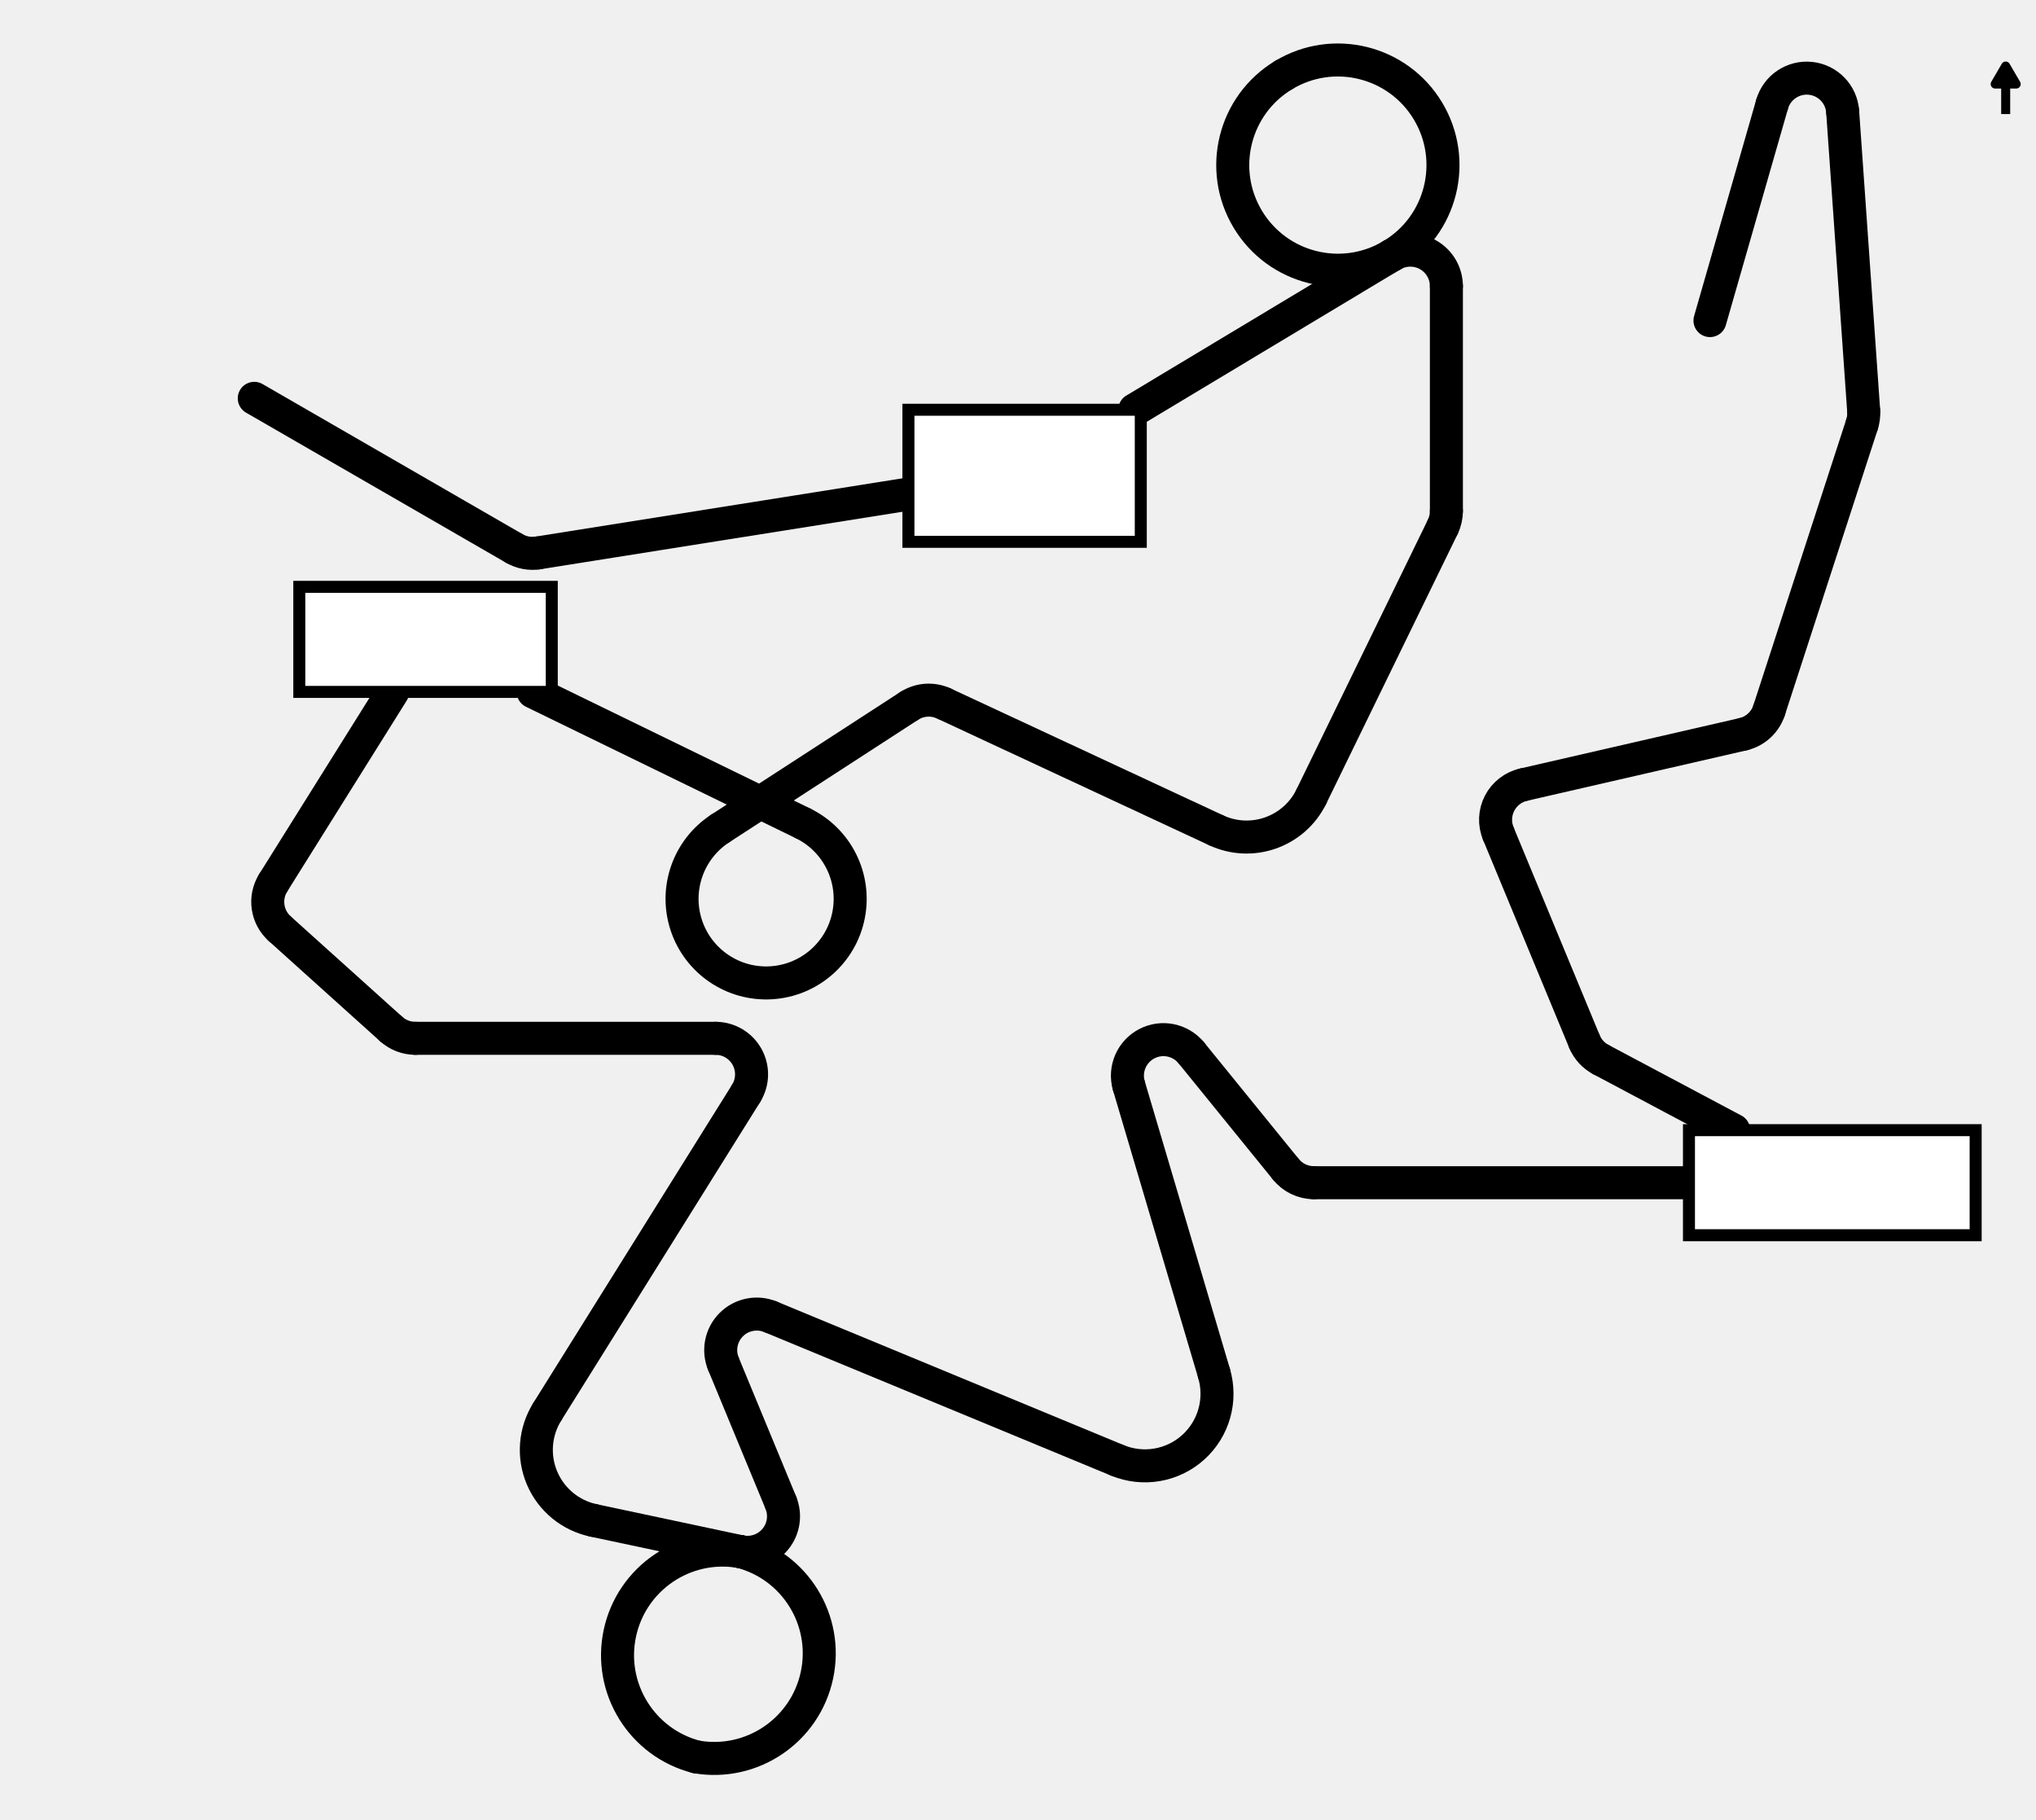
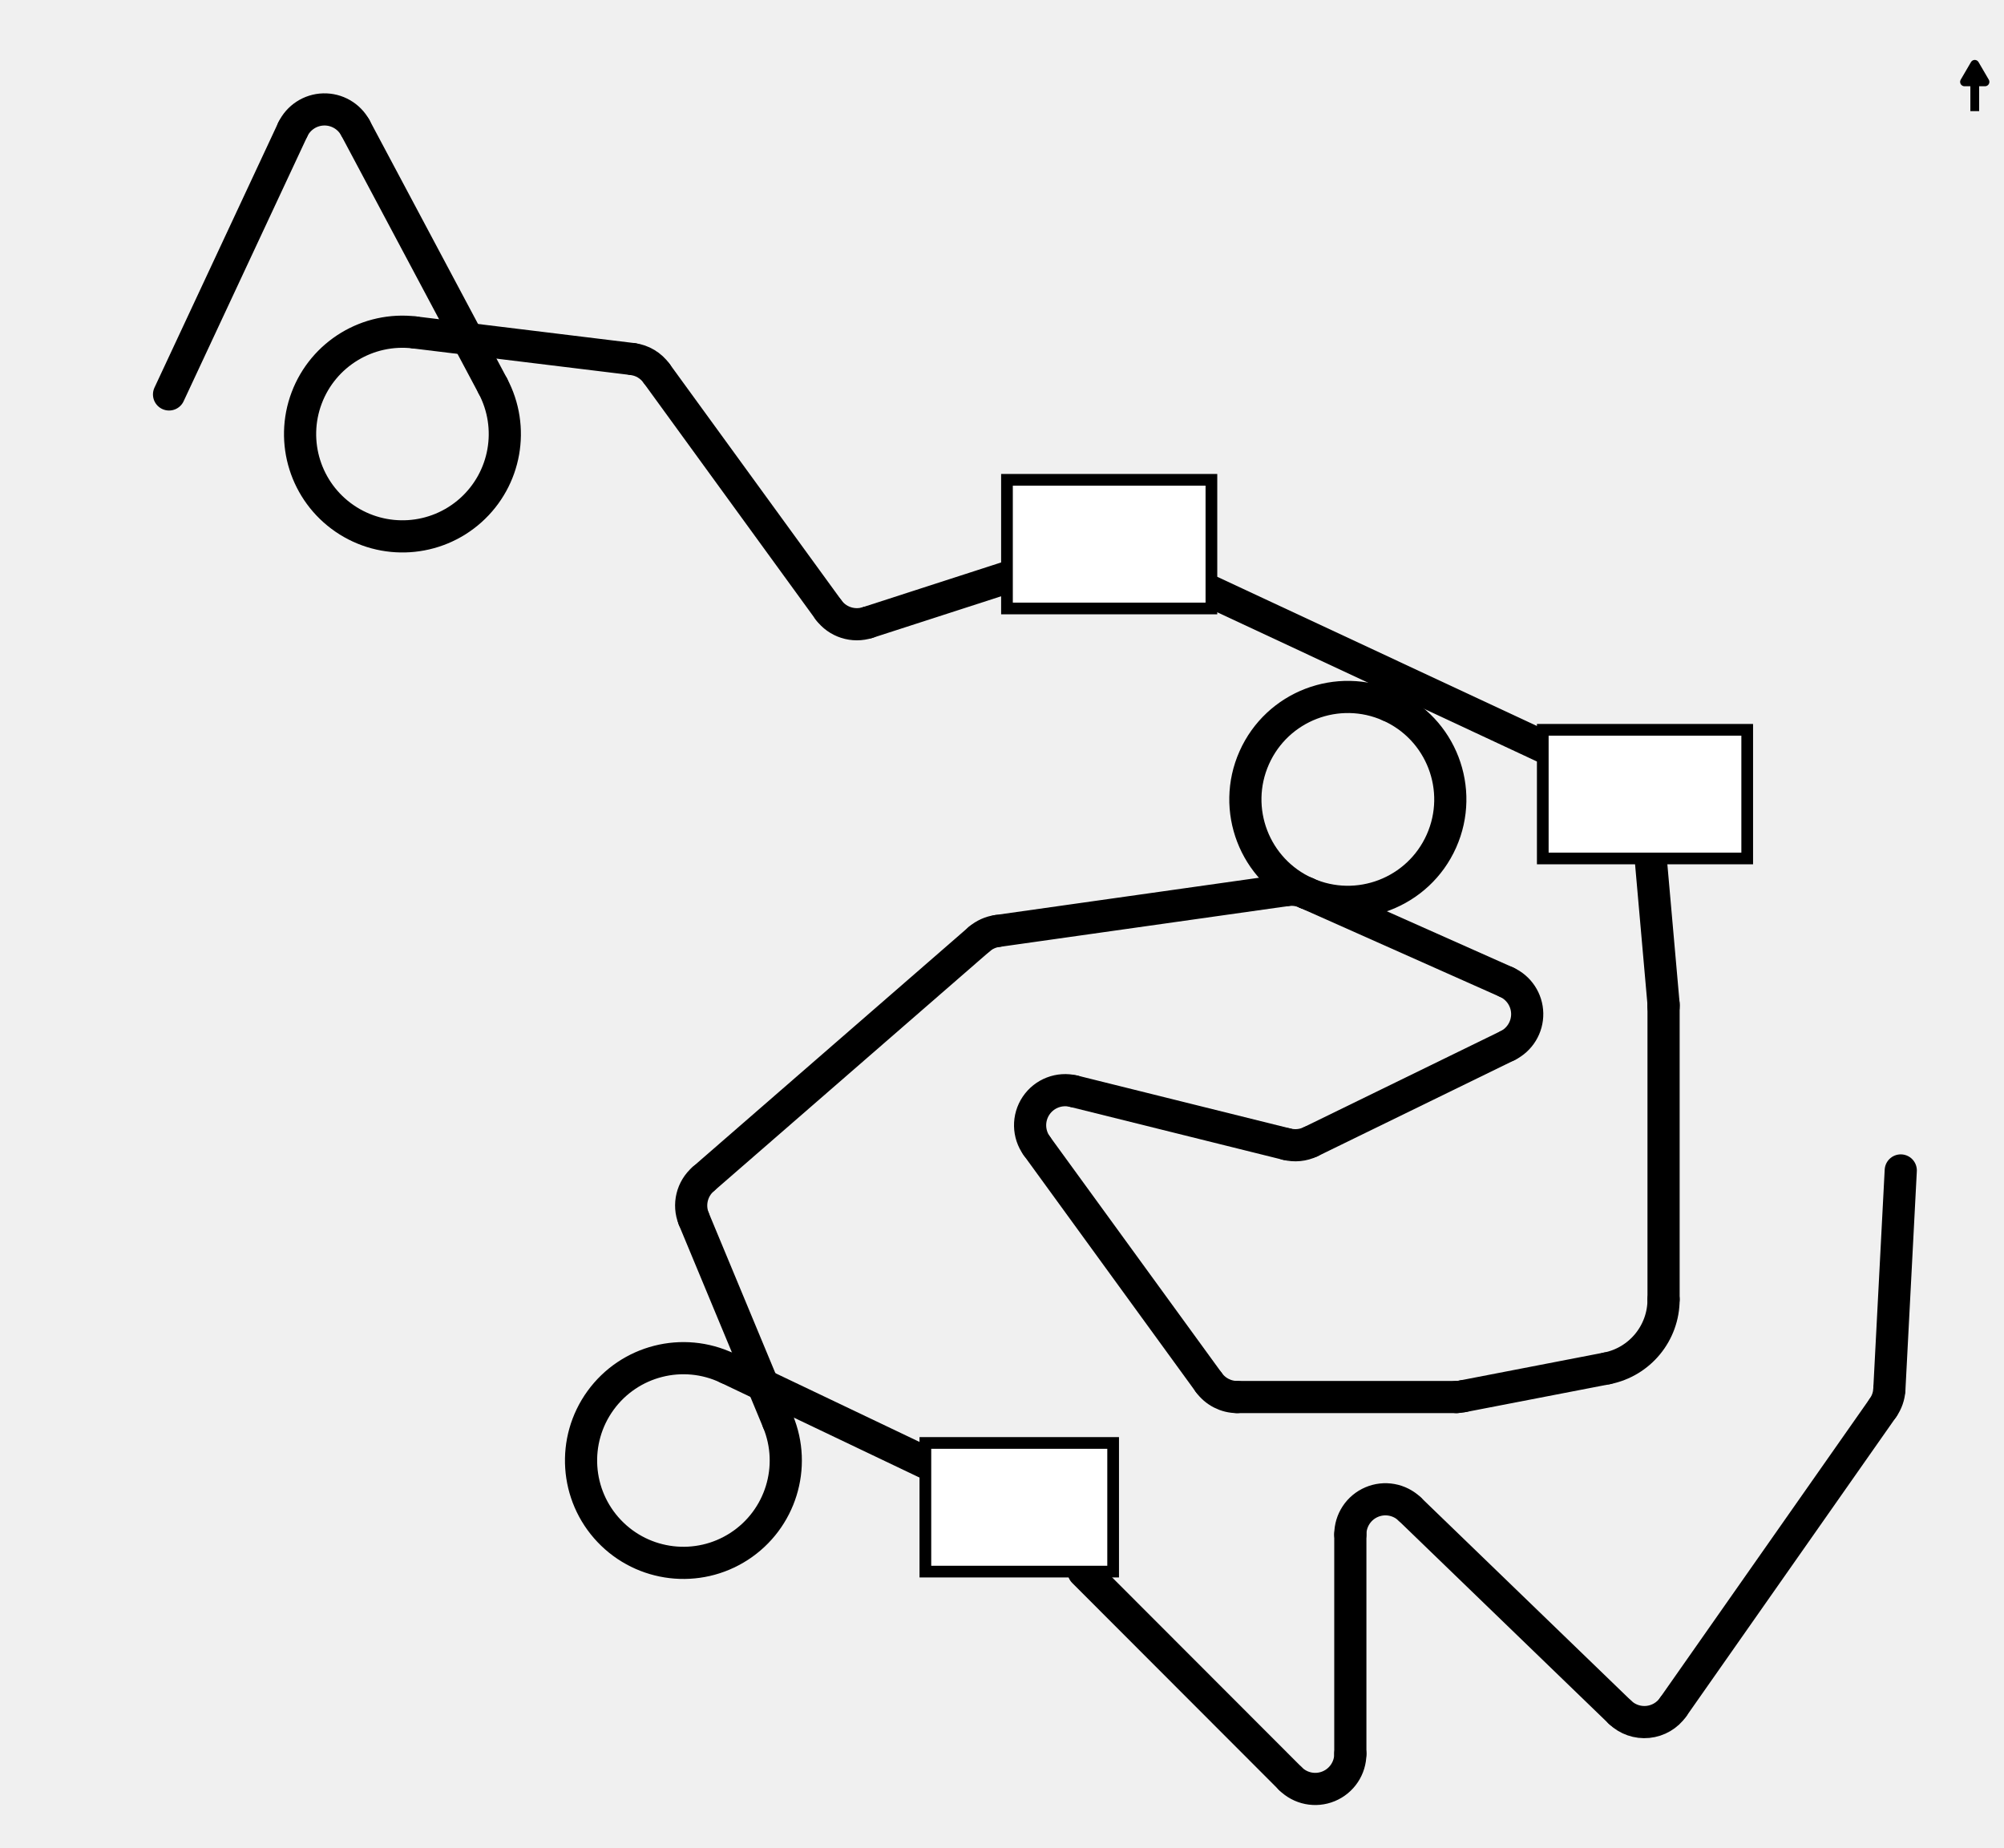
- <svg xmlns="http://www.w3.org/2000/svg" viewBox="-84.7 -132.7 678.2 606.1" preserveAspectRatio="xMidYMid meet">
+ <svg xmlns="http://www.w3.org/2000/svg" viewBox="-57.8 -134.9 685.2 631.8" preserveAspectRatio="xMidYMid meet">
  <g fill="none" stroke="#000" stroke-width="11" stroke-linecap="round">
-     <path d="M 0 0 L 86.6 50" />
-     <path d="M 86.6 50 A 12 12 0 0 0 94.5 51.5" />
-     <path d="M 94.5 51.5 L 217.9 31.9" />
-     <path d="M 293.3 3.8 L 379 -47.7" />
-     <path d="M 379 -47.7 A 35 35 0 0 0 342.9 -107.7" />
-     <path d="M 342.9 -107.7 A 35 35 0 0 0 379 -47.7" />
-     <path d="M 379 -47.7 A 12 12 0 0 1 397.1 -37.4" />
-     <path d="M 397.1 -37.4 L 397.1 37.6" />
-     <path d="M 397.1 37.6 A 12 12 0 0 1 395.9 42.8" />
-     <path d="M 395.9 42.8 L 352.1 132.7" />
-     <path d="M 352.1 132.7 A 24 24 0 0 1 320.4 143.9" />
-     <path d="M 320.4 143.9 L 229.8 101.7" />
-     <path d="M 229.8 101.7 A 12 12 0 0 0 218.1 102.5" />
-     <path d="M 218.1 102.5 L 155.2 143.3" />
-     <path d="M 155.2 143.3 A 28 28 0 1 0 182.8 141.6" />
-     <path d="M 182.8 141.6 L 92.9 97.8" />
-     <path d="M 46.1 97.8 L 6.3 161.4" />
-     <path d="M 6.3 161.4 A 12 12 0 0 0 8.5 176.7" />
-     <path d="M 8.5 176.7 L 45.6 210.1" />
-     <path d="M 45.6 210.1 A 12 12 0 0 0 53.7 213.2" />
-     <path d="M 53.7 213.2 L 153.7 213.2" />
-     <path d="M 153.7 213.2 A 12 12 0 0 1 163.8 231.6" />
-     <path d="M 163.8 231.6 L 97.6 337.6" />
-     <path d="M 97.6 337.6 A 24 24 0 0 0 113 373.8" />
-     <path d="M 113 373.8 L 161.9 384.2" />
-     <path d="M 161.9 384.2 A 35 35 0 0 1 147.3 452.6" />
-     <path d="M 147.3 452.6 A 35 35 0 0 1 161.9 384.2" />
-     <path d="M 161.9 384.2 A 12 12 0 0 0 175.4 367.9" />
-     <path d="M 175.4 367.9 L 156.3 321.7" />
-     <path d="M 156.3 321.7 A 12 12 0 0 1 172 306" />
-     <path d="M 172 306 L 287.5 353.8" />
-     <path d="M 287.5 353.8 A 24 24 0 0 0 319.7 324.8" />
-     <path d="M 319.7 324.8 L 291.3 228.9" />
-     <path d="M 291.3 228.9 A 12 12 0 0 1 312.1 218" />
-     <path d="M 312.1 218 L 343.6 256.8" />
-     <path d="M 343.6 256.8 A 12 12 0 0 0 352.9 261.3" />
-     <path d="M 352.9 261.3 L 477.9 261.3" />
-     <path d="M 492.8 243.8 L 448.6 220.3" />
-     <path d="M 448.6 220.3 A 12 12 0 0 1 443.1 214.3" />
-     <path d="M 443.1 214.3 L 414.4 145" />
-     <path d="M 414.4 145 A 12 12 0 0 1 422.8 128.7" />
-     <path d="M 422.8 128.7 L 495.9 111.9" />
-     <path d="M 495.9 111.9 A 12 12 0 0 0 504.6 103.9" />
-     <path d="M 504.6 103.9 L 535.5 8.8" />
-     <path d="M 535.5 8.8 A 12 12 0 0 0 536.1 4.2" />
-     <path d="M 536.1 4.2 L 529.1 -95.5" />
-     <path d="M 529.1 -95.5 A 12 12 0 0 0 505.6 -98" />
-     <path d="M 505.6 -98 L 484.9 -25.9" />
+     <path d="M 0 0 L 42.3 -90.6" />
+     <path d="M 42.3 -90.6 A 12 12 0 0 1 63.7 -91.2" />
+     <path d="M 63.7 -91.2 L 110.7 -2.9" />
+     <path d="M 110.7 -2.9 A 35 35 0 1 1 84 -21.2" />
+     <path d="M 84 -21.2 L 158.5 -12.1" />
+     <path d="M 158.5 -12.1 A 12 12 0 0 1 166.7 -7.2" />
+     <path d="M 166.7 -7.2 L 225.5 73.7" />
+     <path d="M 225.5 73.7 A 12 12 0 0 0 238.9 78" />
+     <path d="M 238.9 78 L 286.5 62.6" />
+     <path d="M 356.4 67.5 L 469.7 120.4" />
+     <path d="M 506.6 158.7 L 511 208.5" />
+     <path d="M 511 208.5 A 12 12 0 0 1 511 209.5" />
+     <path d="M 511 209.5 L 511 309.5" />
+     <path d="M 511 309.5 A 24 24 0 0 1 491.6 333.1" />
+     <path d="M 491.6 333.1 L 442.5 342.6" />
+     <path d="M 442.5 342.6 A 12 12 0 0 1 440.2 342.9" />
+     <path d="M 440.2 342.9 L 365.2 342.9" />
+     <path d="M 365.2 342.9 A 12 12 0 0 1 355.5 337.9" />
+     <path d="M 355.5 337.9 L 296.7 257" />
+     <path d="M 296.7 257 A 12 12 0 0 1 309.3 238.3" />
+     <path d="M 309.3 238.3 L 382.1 256.4" />
+     <path d="M 382.1 256.4 A 12 12 0 0 0 390.3 255.6" />
+     <path d="M 390.3 255.6 L 457.7 222.7" />
+     <path d="M 457.7 222.7 A 12 12 0 0 0 457.3 201" />
+     <path d="M 457.3 201 L 388.8 170.5" />
+     <path d="M 388.8 170.5 A 35 35 0 0 1 417.3 106.5" />
+     <path d="M 417.3 106.5 A 35 35 0 0 1 388.8 170.5" />
+     <path d="M 388.8 170.5 A 12 12 0 0 0 382.2 169.5" />
+     <path d="M 382.2 169.5 L 283.2 183.5" />
+     <path d="M 283.2 183.5 A 12 12 0 0 0 277 186.3" />
+     <path d="M 277 186.3 L 182.7 268.3" />
+     <path d="M 182.7 268.3 A 12 12 0 0 0 179.4 281.9" />
+     <path d="M 179.4 281.9 L 208.2 351.2" />
+     <path d="M 208.2 351.2 A 35 35 0 1 1 190.9 333" />
+     <path d="M 190.9 333 L 258.6 365.3" />
+     <path d="M 312.7 402.6 L 383.4 473.4" />
+     <path d="M 383.4 473.4 A 12 12 0 0 0 403.9 464.9" />
+     <path d="M 403.9 464.9 L 403.9 389.9" />
+     <path d="M 403.9 389.9 A 12 12 0 0 1 424.2 381.2" />
+     <path d="M 424.2 381.2 L 496.1 450.7" />
+     <path d="M 496.1 450.7 A 12 12 0 0 0 514.3 448.9" />
+     <path d="M 514.3 448.9 L 586 346.6" />
+     <path d="M 586 346.6 A 12 12 0 0 0 588.2 340.3" />
+     <path d="M 588.2 340.3 L 592.1 265.4" />
  </g>
-   <rect x="217.9" y="3.8" width="77.4" height="44" fill="#fff" stroke="#000" stroke-width="4" />
-   <rect x="15" y="62.8" width="84.1" height="35" fill="#fff" stroke="#000" stroke-width="4" />
-   <rect x="477.9" y="243.8" width="95.5" height="35" fill="#fff" stroke="#000" stroke-width="4" />
-   <path class="nordpfeil" d="M 583.4 -94.7 L 583.4 -104.7 M 583.4 -110.7 L 586.9 -104.7 L 579.9 -104.7 Z" fill="#000" stroke="#000" stroke-width="3" stroke-linejoin="round" />
+   <rect x="286.5" y="29.2" width="69.9" height="44" fill="#fff" stroke="#000" stroke-width="4" />
+   <rect x="469.7" y="114.7" width="69.9" height="44" fill="#fff" stroke="#000" stroke-width="4" />
+   <rect x="258.6" y="358.6" width="64.2" height="44" fill="#fff" stroke="#000" stroke-width="4" />
+   <path class="nordpfeil" d="M 617.4 -96.9 L 617.4 -106.9 M 617.4 -112.9 L 620.9 -106.9 L 613.9 -106.9 Z" fill="#000" stroke="#000" stroke-width="3" stroke-linejoin="round" />
</svg>
